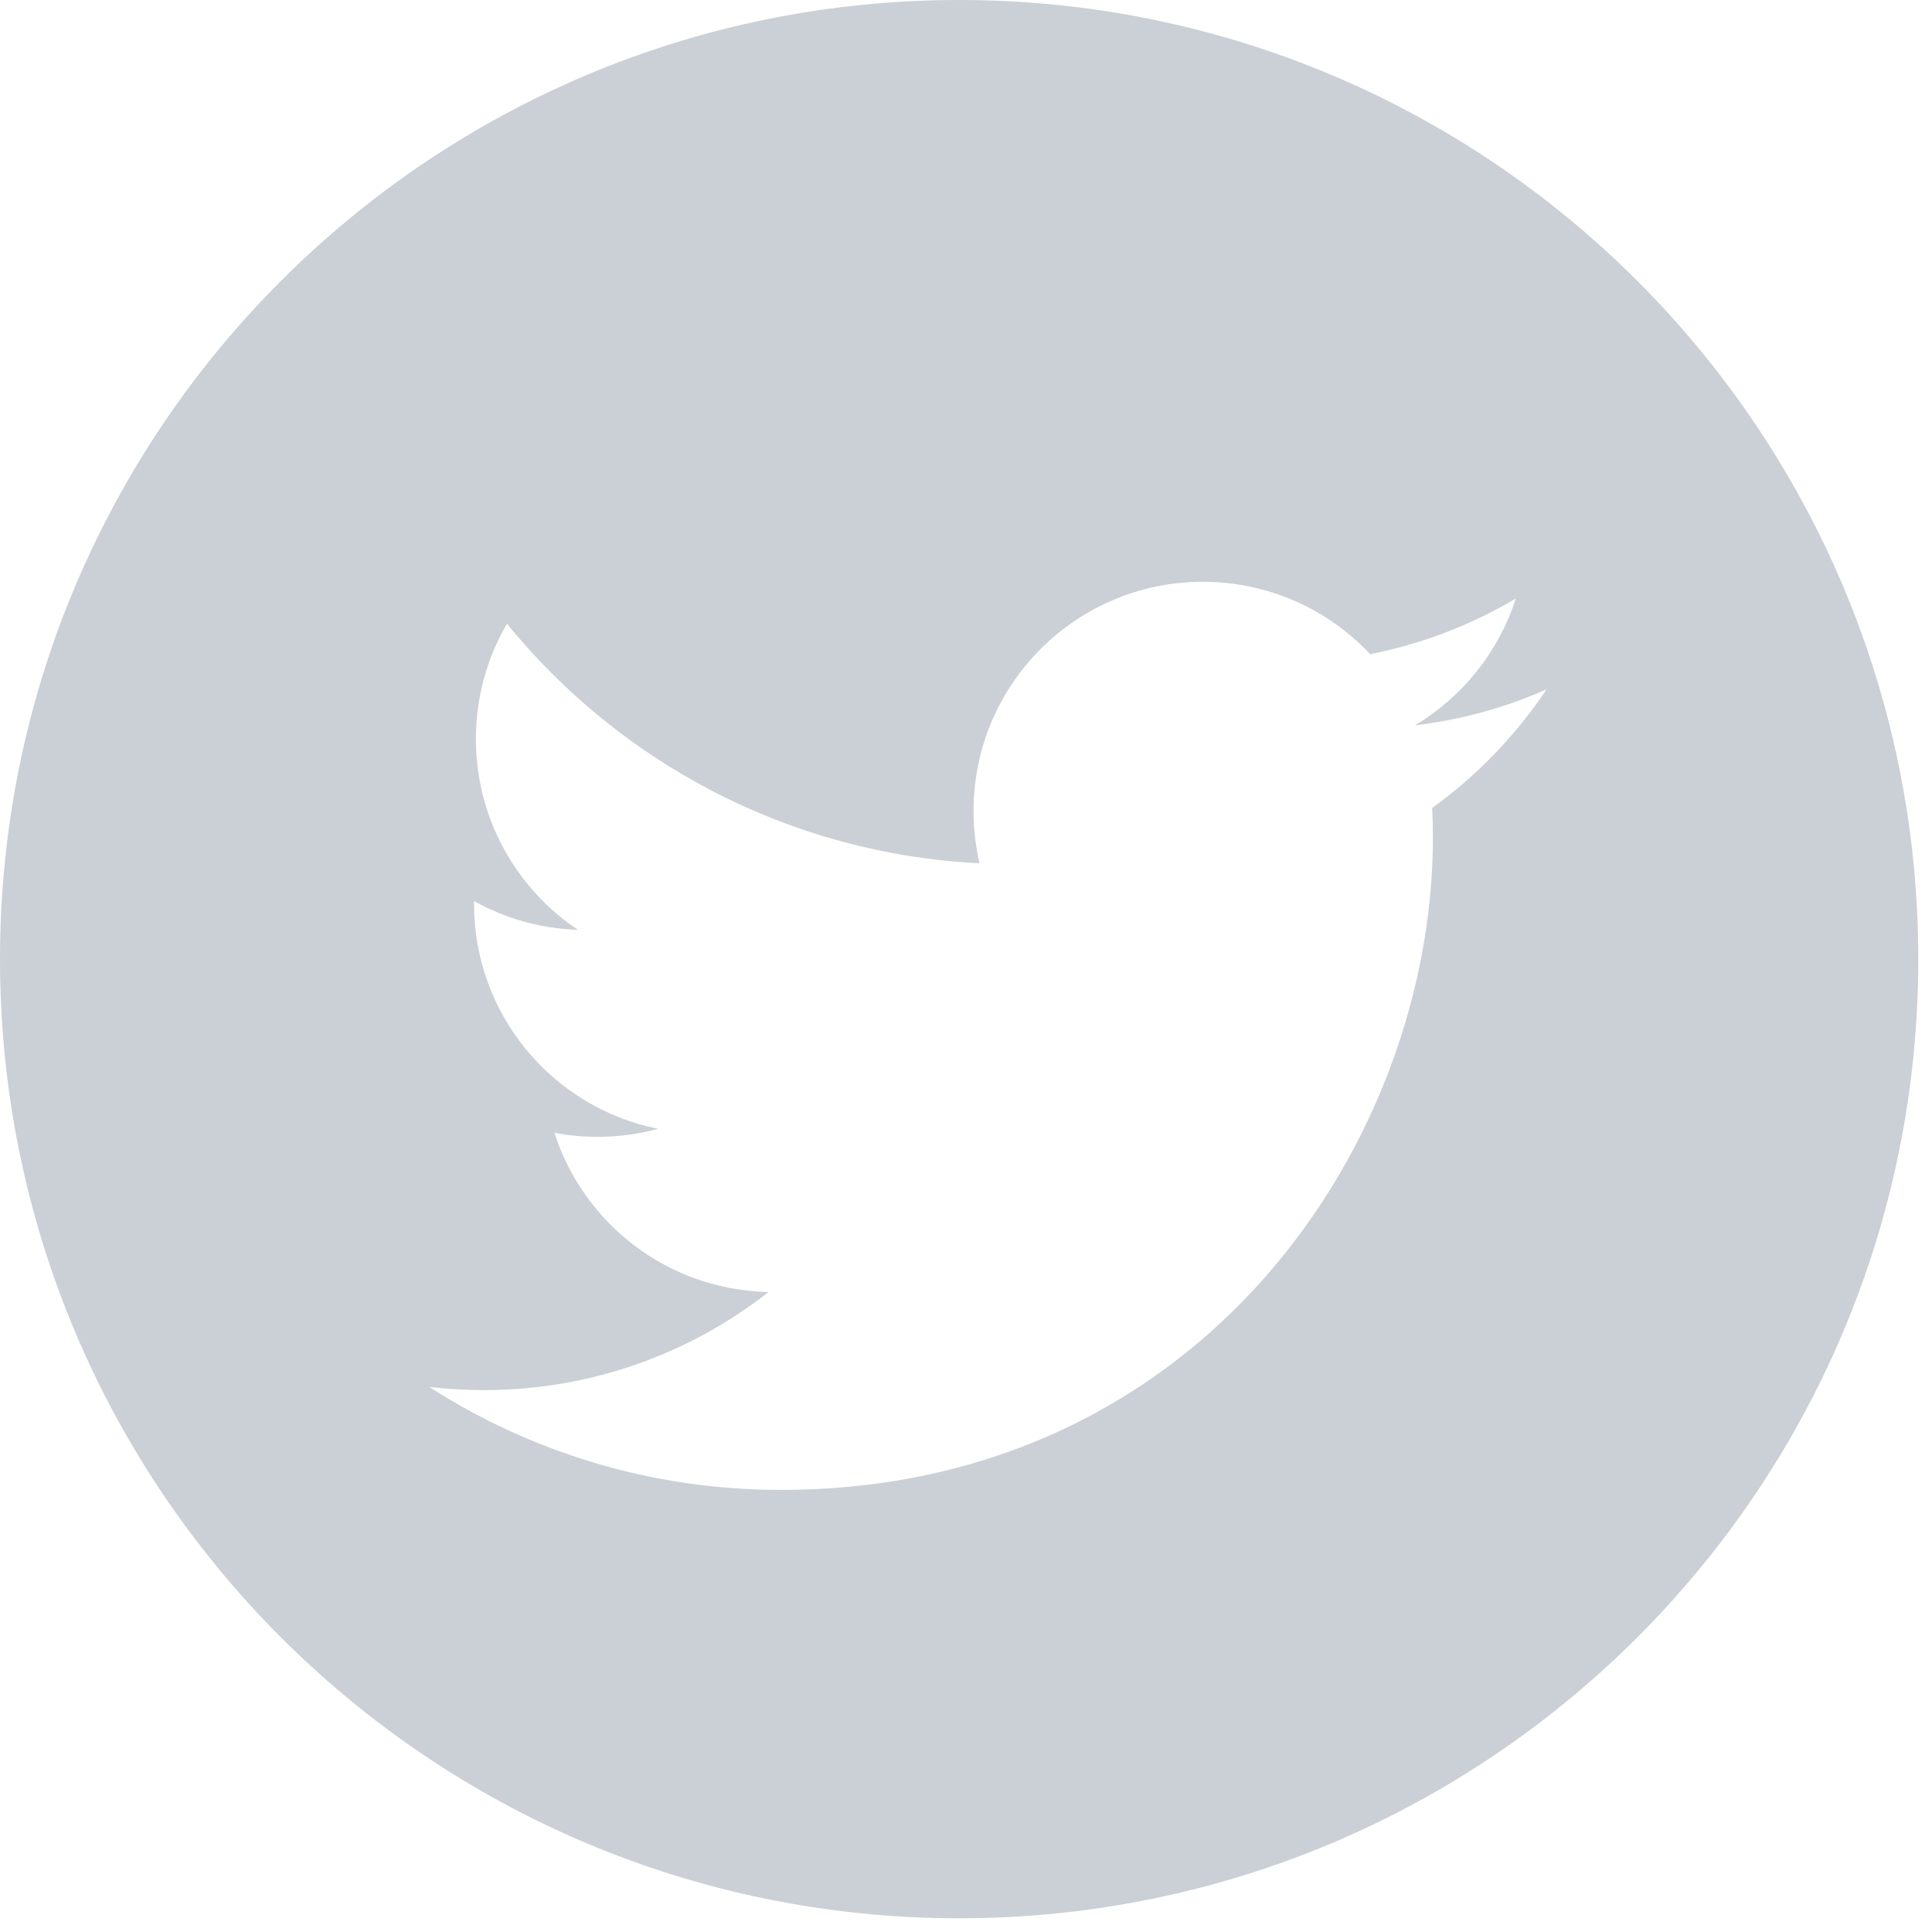
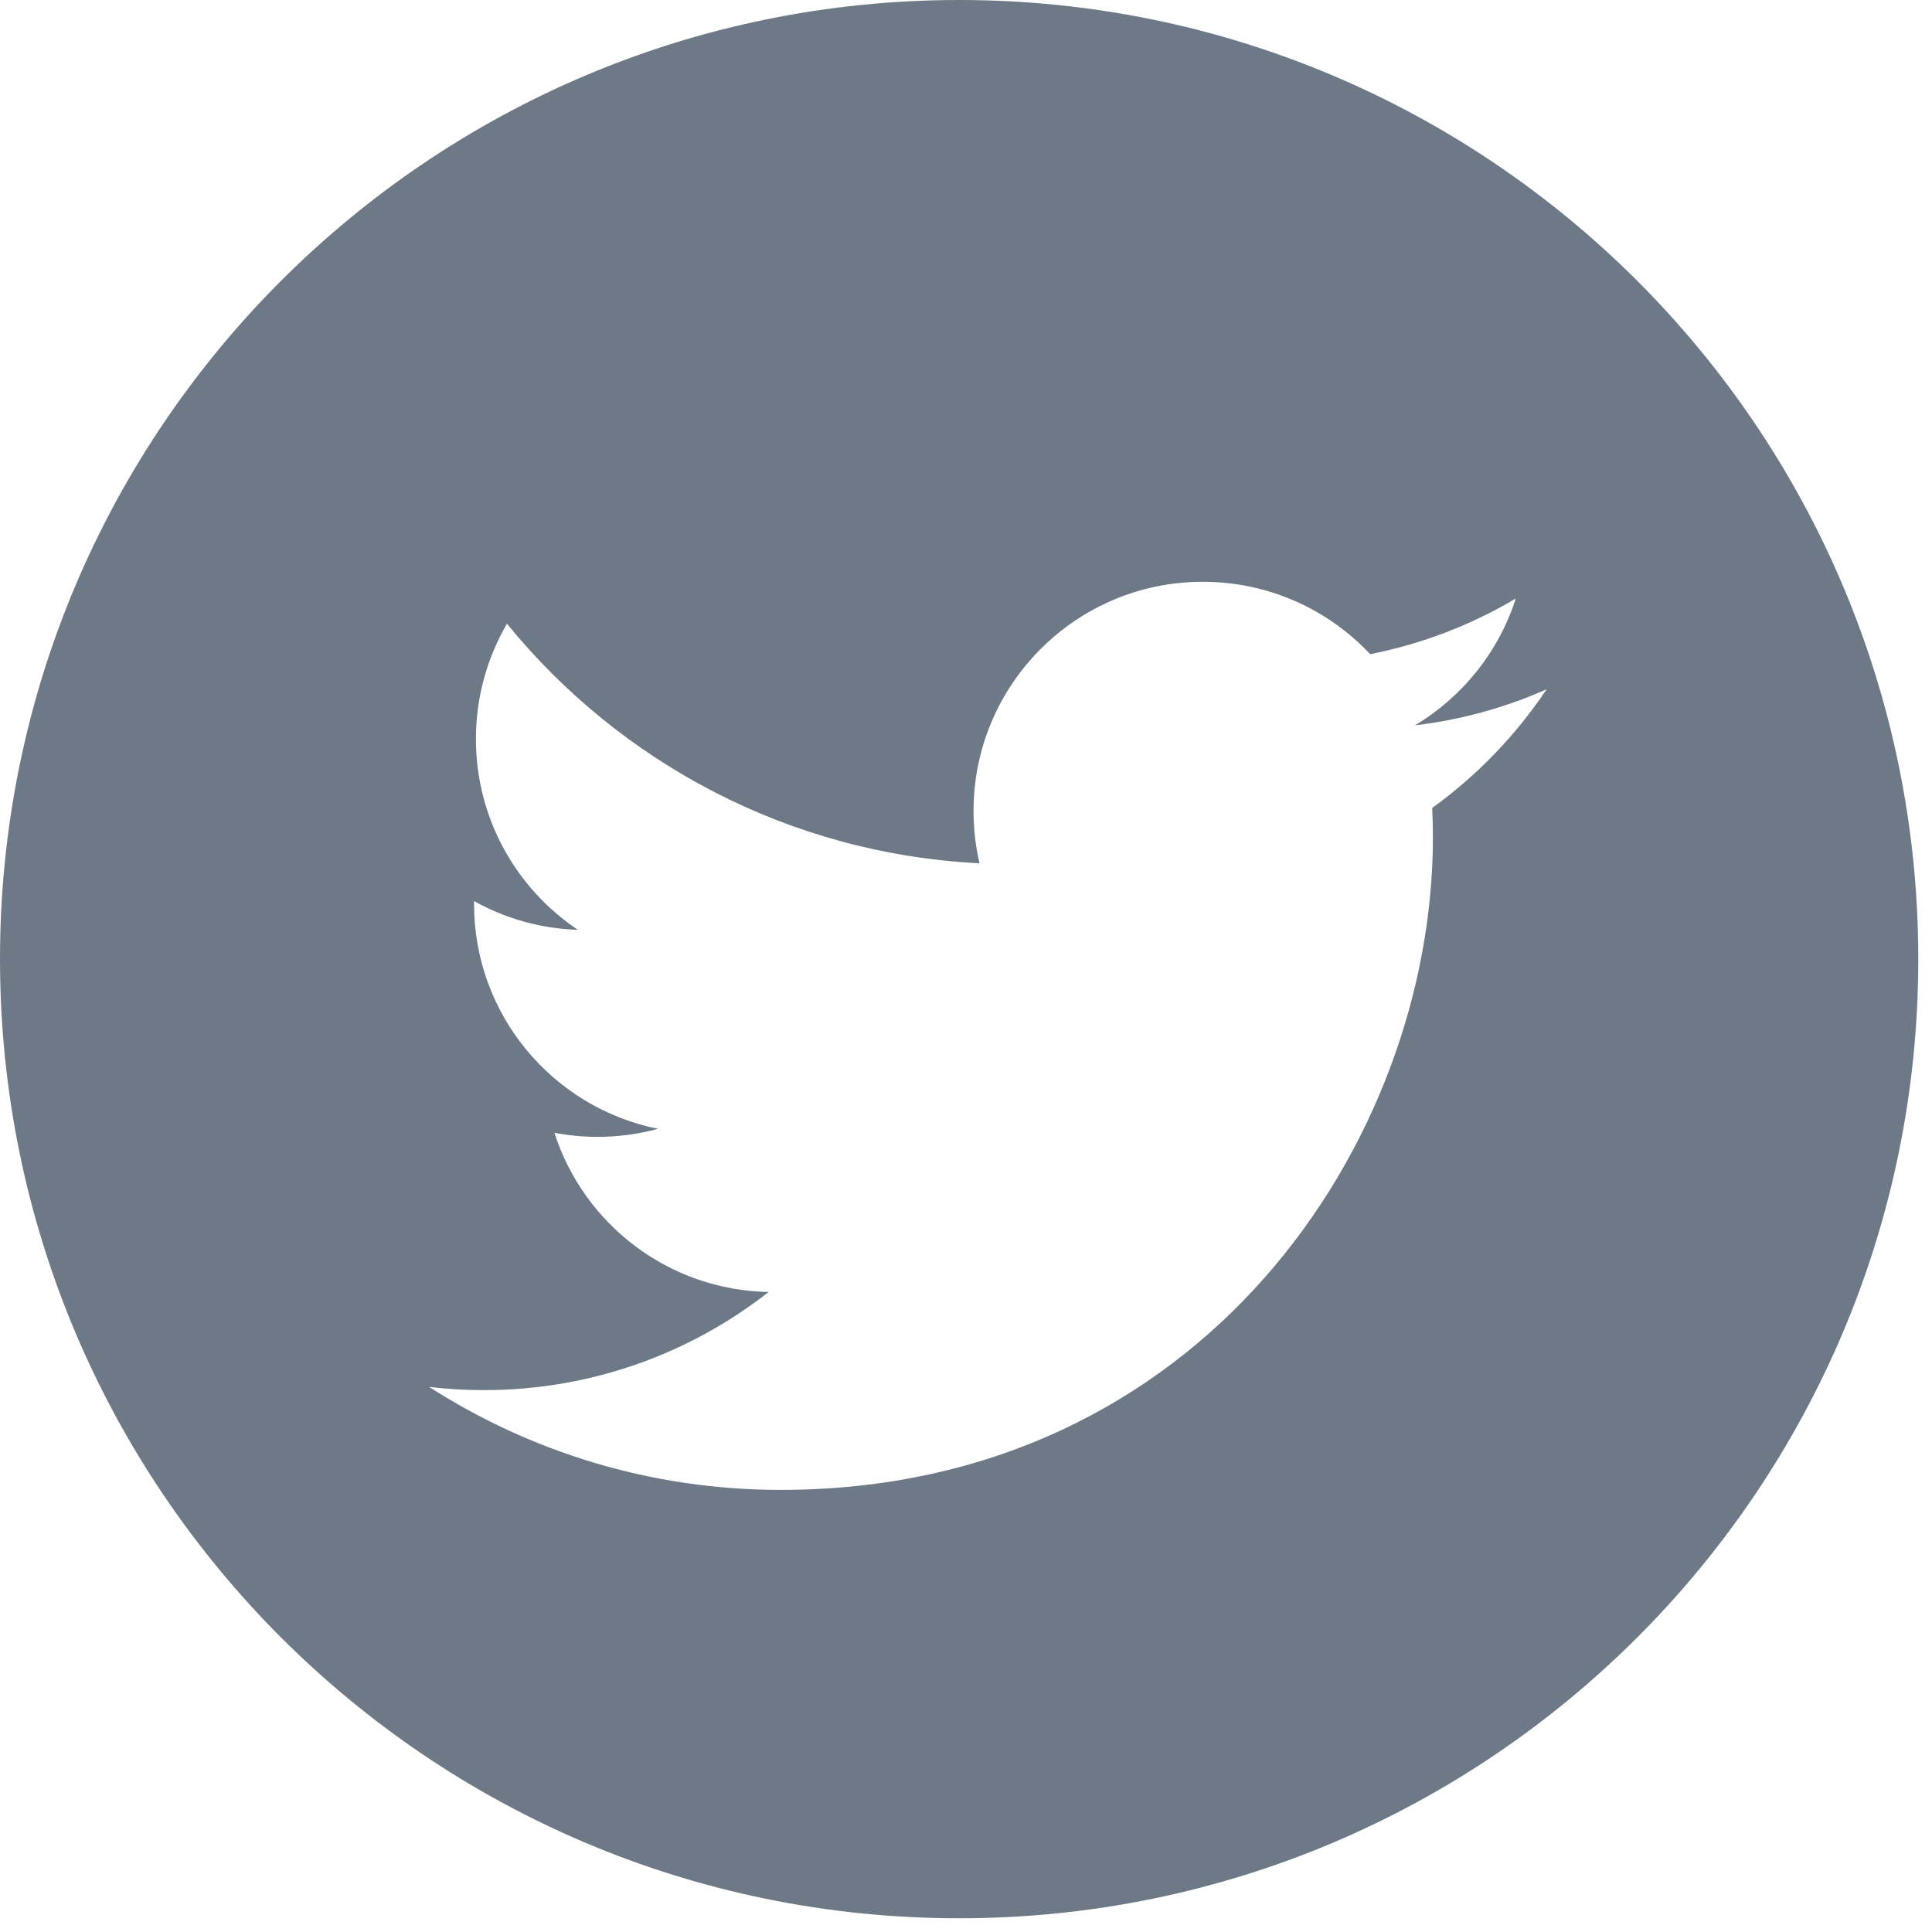
<svg xmlns="http://www.w3.org/2000/svg" width="30px" height="30px" viewBox="0 0 30 30" version="1.1">
  <defs />
  <g id="Page-1" stroke="none" stroke-width="1" fill="none" fill-rule="evenodd">
-     <g id="ICO-LP-ver.1" transform="translate(-735, -498)" fill-rule="nonzero" fill="#cbcfd6">
+     <g id="ICO-LP-ver.1" transform="translate(-735, -498)" fill-rule="nonzero" fill="#6E7987">
      <g id="twitter" transform="translate(735, 498)">
        <path d="M14.893,29.787 C6.668,29.787 0,23.119 0,14.893 C0,6.668 6.668,0 14.893,0 C23.119,0 29.787,6.668 29.787,14.893 C29.787,23.119 23.119,29.787 14.893,29.787 Z M24.016,10.703 C23.378,10.986 22.691,11.178 21.971,11.263 C22.706,10.823 23.27,10.126 23.537,9.294 C22.849,9.702 22.087,9.998 21.276,10.158 C20.627,9.466 19.702,9.034 18.677,9.034 C16.711,9.034 15.117,10.628 15.117,12.594 C15.117,12.873 15.149,13.145 15.21,13.405 C12.251,13.257 9.628,11.84 7.872,9.685 C7.566,10.211 7.39,10.823 7.39,11.475 C7.39,12.71 8.019,13.8 8.973,14.438 C8.39,14.42 7.841,14.26 7.361,13.992 C7.361,14.008 7.361,14.023 7.361,14.038 C7.361,15.762 8.588,17.201 10.217,17.528 C9.918,17.61 9.603,17.653 9.279,17.653 C9.049,17.653 8.826,17.631 8.609,17.59 C9.062,19.004 10.377,20.033 11.935,20.062 C10.716,21.017 9.181,21.586 7.513,21.586 C7.226,21.586 6.942,21.569 6.664,21.536 C8.239,22.546 10.111,23.135 12.121,23.135 C18.669,23.135 22.25,17.711 22.25,13.006 C22.25,12.852 22.246,12.698 22.239,12.546 C22.935,12.044 23.539,11.417 24.016,10.703 Z" id="Combined-Shape" />
      </g>
    </g>
  </g>
</svg>
